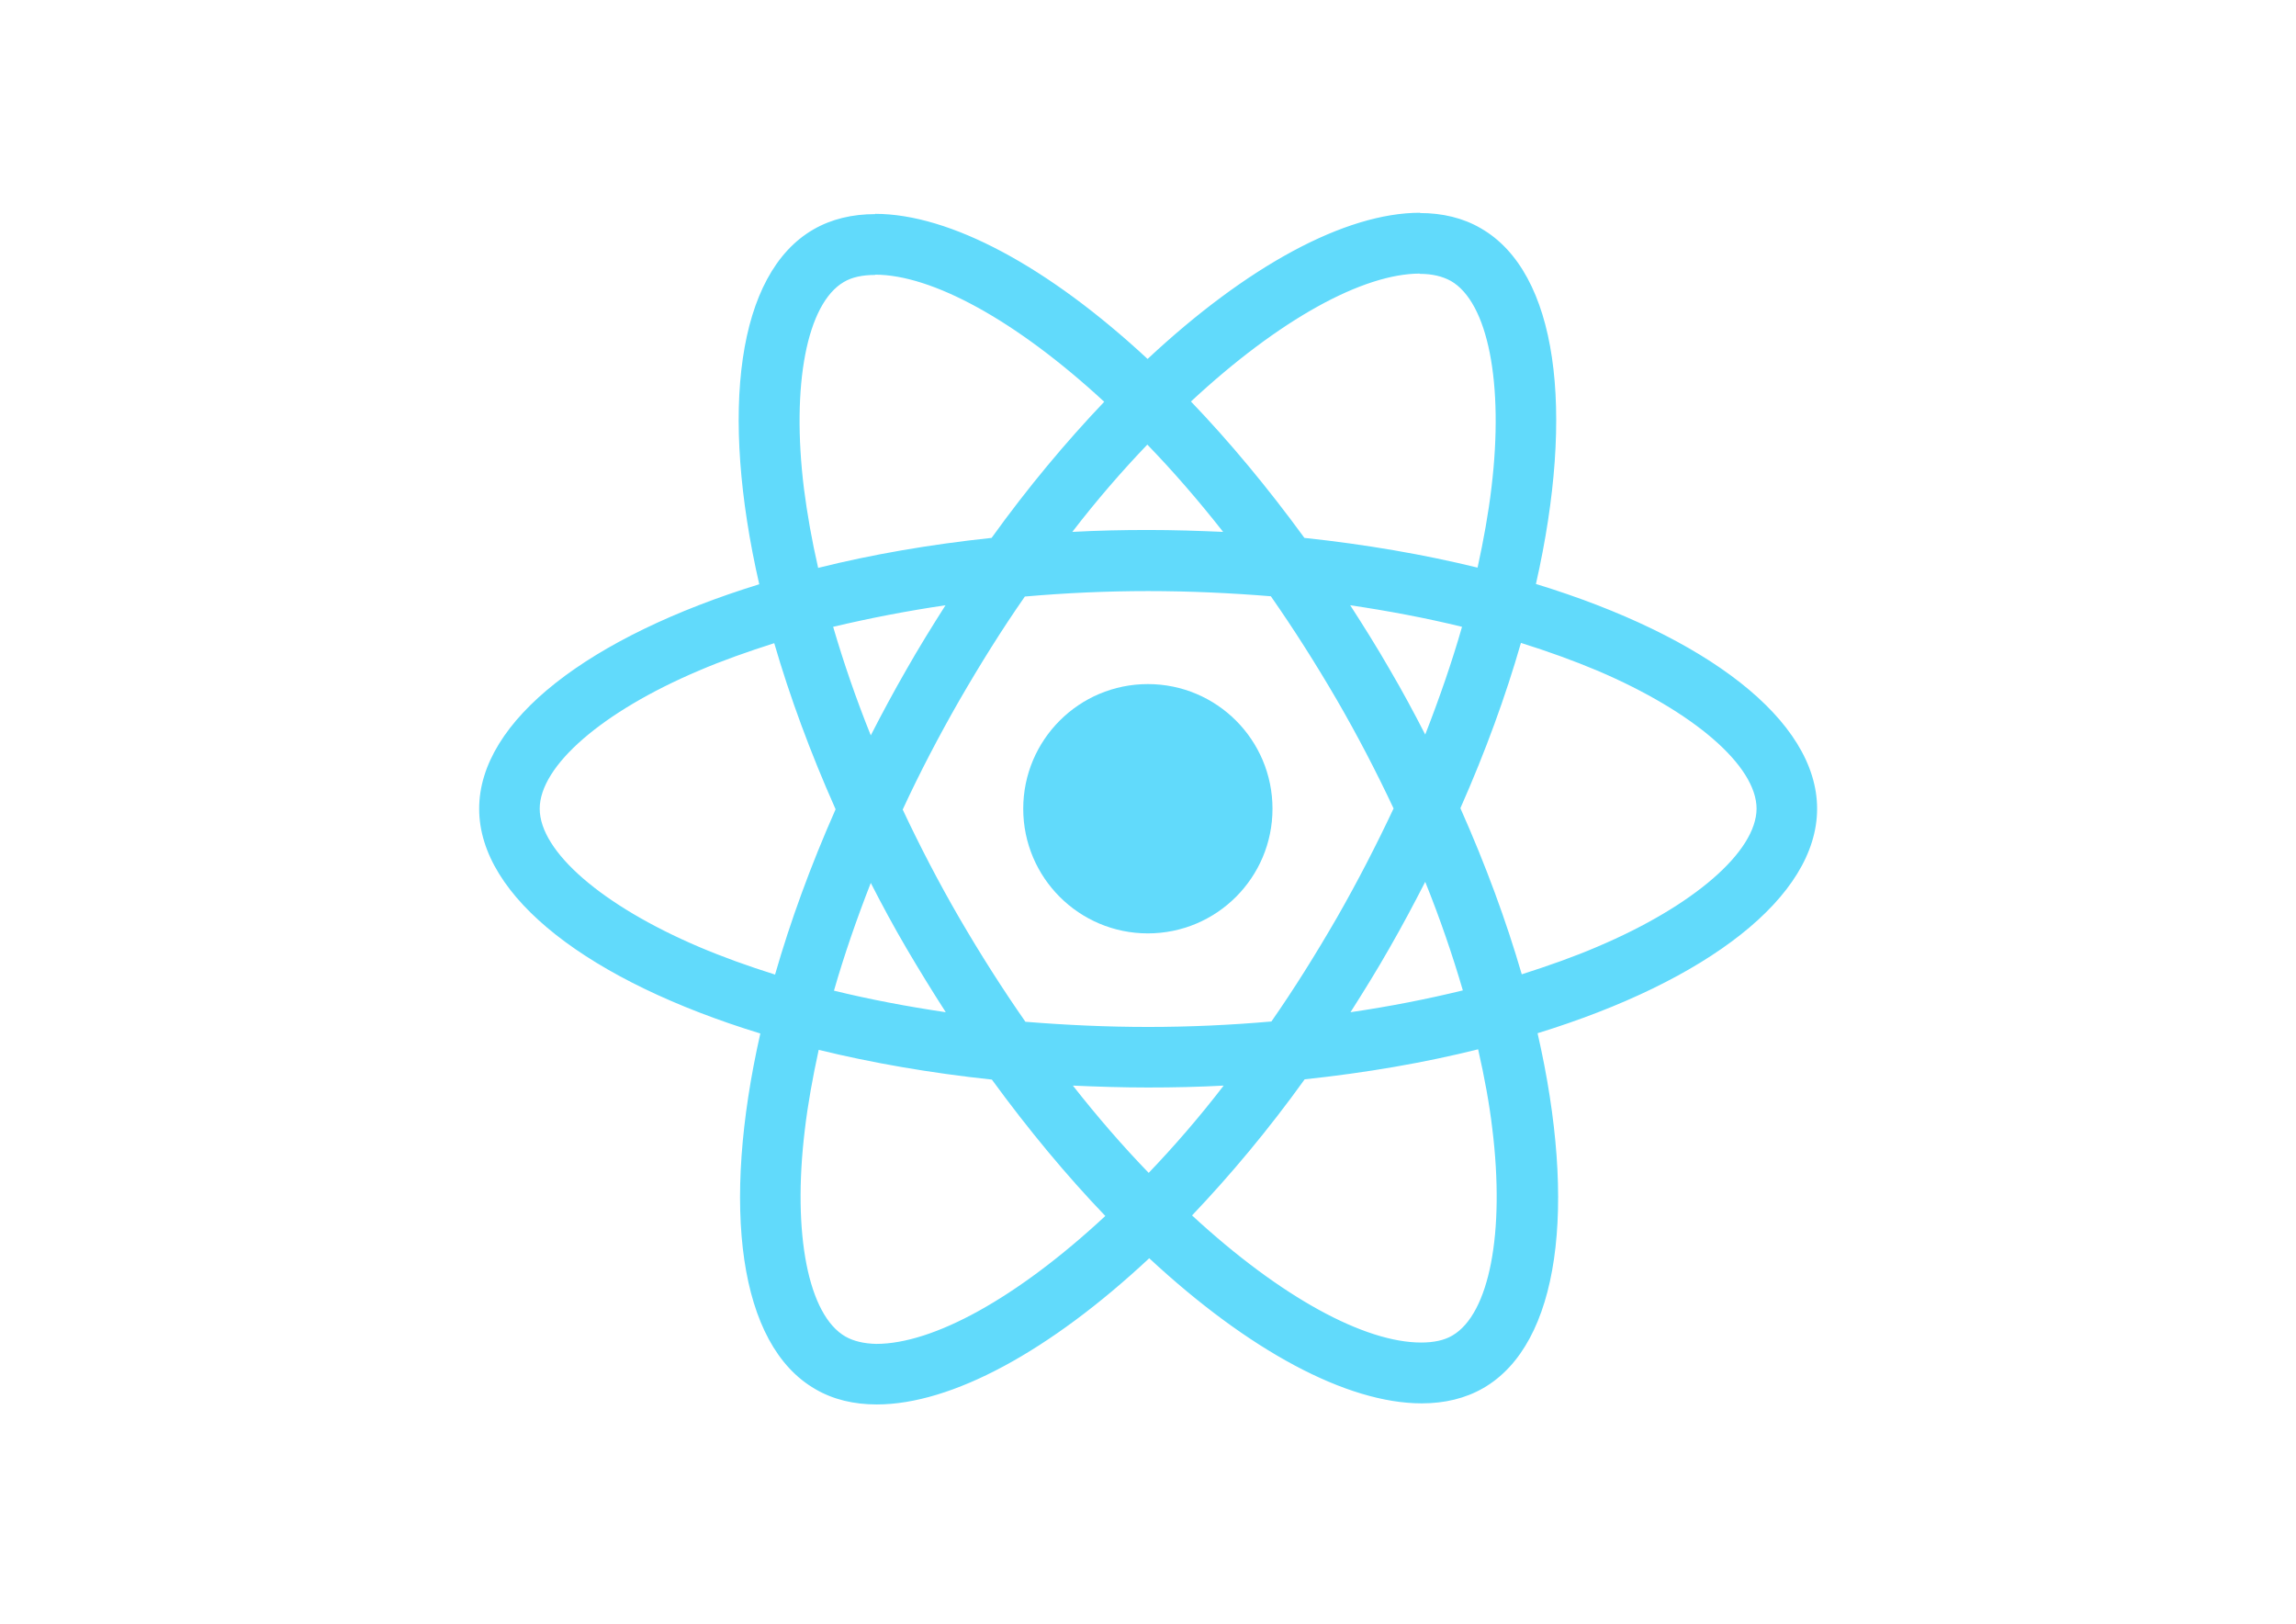
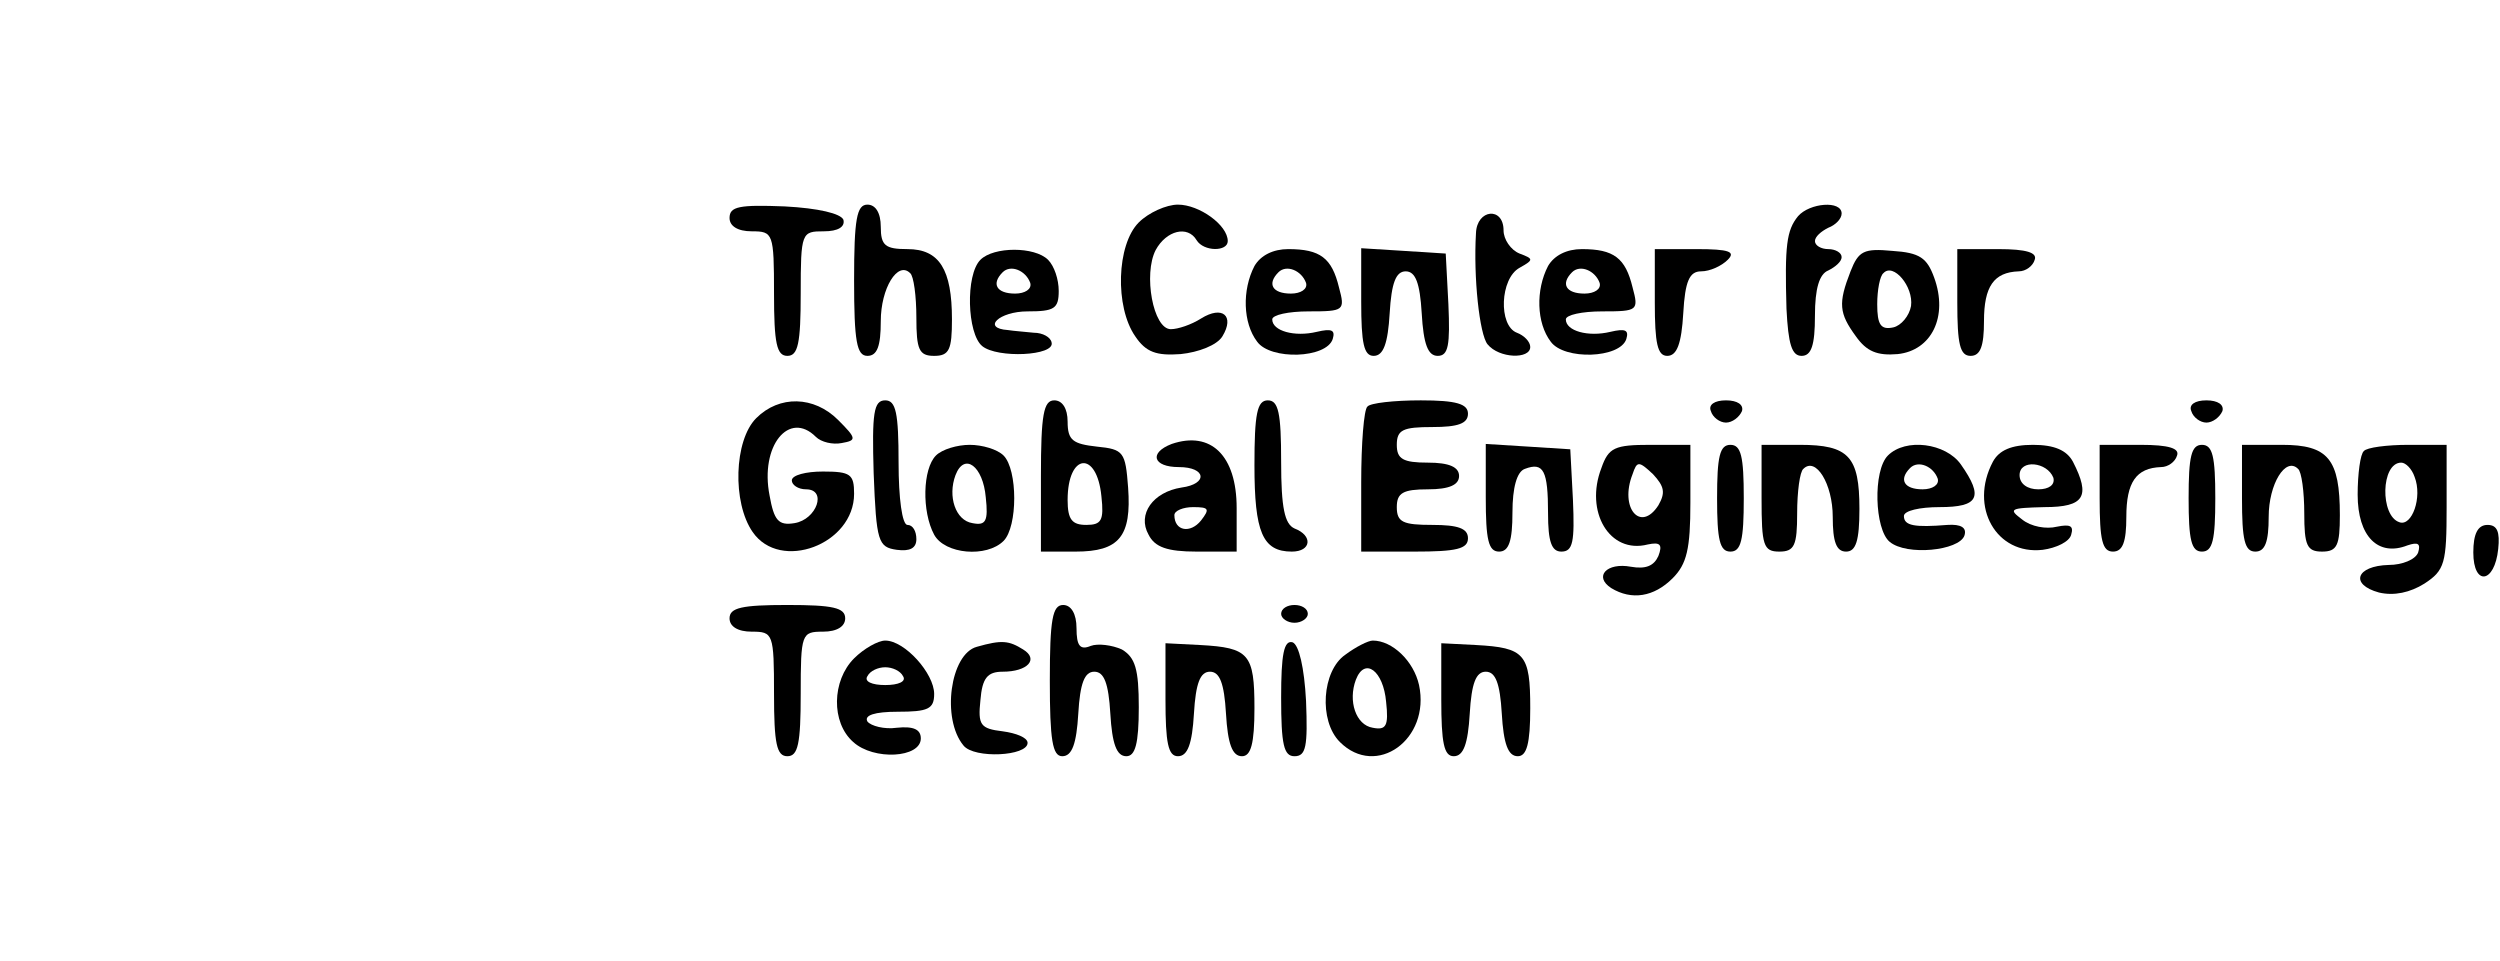
- <svg xmlns="http://www.w3.org/2000/svg" viewBox="0 0 841.9 595.3">
-   <g fill="#61DAFB">
-     <path d="M666.3 296.5c0-32.5-40.7-63.3-103.1-82.4 14.4-63.6 8-114.2-20.2-130.4-6.5-3.8-14.1-5.6-22.4-5.6v22.3c4.6 0 8.3.9 11.4 2.6 13.6 7.8 19.5 37.5 14.9 75.7-1.1 9.4-2.9 19.3-5.1 29.4-19.6-4.8-41-8.5-63.5-10.9-13.5-18.5-27.5-35.3-41.6-50 32.6-30.3 63.2-46.9 84-46.9V78c-27.5 0-63.5 19.6-99.9 53.6-36.4-33.8-72.4-53.2-99.9-53.2v22.3c20.7 0 51.4 16.5 84 46.6-14 14.7-28 31.4-41.3 49.9-22.6 2.4-44 6.1-63.6 11-2.3-10-4-19.7-5.2-29-4.7-38.2 1.1-67.9 14.6-75.8 3-1.8 6.9-2.6 11.5-2.6V78.5c-8.4 0-16 1.8-22.6 5.6-28.1 16.2-34.4 66.7-19.9 130.1-62.2 19.2-102.7 49.9-102.7 82.3 0 32.5 40.7 63.3 103.1 82.4-14.4 63.6-8 114.2 20.2 130.4 6.5 3.8 14.1 5.6 22.5 5.6 27.5 0 63.5-19.6 99.9-53.6 36.4 33.8 72.4 53.2 99.9 53.2 8.4 0 16-1.8 22.6-5.6 28.1-16.2 34.4-66.7 19.9-130.1 62-19.1 102.5-49.9 102.5-82.3zm-130.2-66.7c-3.7 12.9-8.3 26.2-13.5 39.5-4.1-8-8.4-16-13.1-24-4.6-8-9.5-15.8-14.4-23.4 14.2 2.1 27.9 4.7 41 7.9zm-45.8 106.5c-7.8 13.5-15.8 26.3-24.1 38.2-14.9 1.3-30 2-45.2 2-15.1 0-30.2-.7-45-1.9-8.3-11.9-16.4-24.6-24.2-38-7.6-13.1-14.5-26.4-20.8-39.8 6.2-13.4 13.2-26.8 20.7-39.9 7.8-13.5 15.8-26.3 24.1-38.2 14.9-1.3 30-2 45.2-2 15.1 0 30.2.7 45 1.9 8.3 11.9 16.4 24.6 24.2 38 7.6 13.1 14.5 26.4 20.8 39.8-6.3 13.4-13.2 26.8-20.7 39.9zm32.3-13c5.4 13.4 10 26.8 13.8 39.8-13.1 3.2-26.9 5.9-41.2 8 4.9-7.7 9.8-15.6 14.4-23.7 4.6-8 8.9-16.1 13-24.1zM421.2 430c-9.3-9.6-18.6-20.3-27.8-32 9 .4 18.2.7 27.5.7 9.4 0 18.7-.2 27.8-.7-9 11.7-18.3 22.4-27.5 32zm-74.4-58.9c-14.2-2.1-27.9-4.7-41-7.9 3.7-12.9 8.3-26.2 13.5-39.5 4.1 8 8.4 16 13.1 24 4.7 8 9.5 15.8 14.4 23.4zM420.7 163c9.3 9.6 18.6 20.3 27.8 32-9-.4-18.2-.7-27.5-.7-9.4 0-18.7.2-27.8.7 9-11.7 18.3-22.4 27.5-32zm-74 58.9c-4.9 7.7-9.8 15.6-14.4 23.7-4.6 8-8.9 16-13 24-5.4-13.4-10-26.8-13.8-39.8 13.1-3.1 26.9-5.8 41.2-7.9zm-90.5 125.2c-35.4-15.1-58.3-34.9-58.3-50.6 0-15.7 22.9-35.6 58.3-50.6 8.6-3.7 18-7 27.7-10.1 5.7 19.6 13.2 40 22.5 60.9-9.2 20.8-16.6 41.1-22.2 60.6-9.9-3.1-19.3-6.5-28-10.2zM310 490c-13.6-7.8-19.5-37.5-14.9-75.7 1.1-9.4 2.9-19.3 5.1-29.4 19.6 4.8 41 8.5 63.5 10.9 13.5 18.5 27.5 35.3 41.6 50-32.6 30.3-63.2 46.9-84 46.9-4.5-.1-8.3-1-11.3-2.7zm237.2-76.2c4.7 38.2-1.1 67.9-14.6 75.8-3 1.8-6.9 2.6-11.5 2.6-20.7 0-51.4-16.5-84-46.6 14-14.7 28-31.4 41.3-49.9 22.6-2.4 44-6.1 63.6-11 2.3 10.1 4.1 19.8 5.2 29.1zm38.5-66.7c-8.6 3.7-18 7-27.7 10.1-5.7-19.6-13.2-40-22.5-60.9 9.2-20.8 16.6-41.1 22.2-60.6 9.9 3.1 19.3 6.5 28.1 10.2 35.4 15.1 58.3 34.9 58.3 50.6-.1 15.7-23 35.6-58.4 50.6zM320.8 78.4z" />
-     <circle cx="420.9" cy="296.5" r="45.7" />
-     <path d="M520.5 78.1z" />
+ <svg xmlns="http://www.w3.org/2000/svg" version="1.0" width="281pt" height="108pt" viewBox="0 0 281 108" preserveAspectRatio="xMidYMid meet">
+   <g transform="translate(0,108) scale(0.1,-0.1)" fill="#000000" stroke="none">
+     <path d="M820 835 c0 -9 9 -15 25 -15 24 0 25 -2 25 -70 0 -56 3 -70 15 -70 12 0 15 14 15 70 0 69 1 70 26 70 16 0 24 5 22 13 -3 7 -28 13 -66 15 -51 2 -62 0 -62 -13z" />
+     <path d="M960 765 c0 -69 3 -85 15 -85 11 0 15 11 15 39 0 37 19 68 33 54 4 -3 7 -26 7 -50 0 -36 3 -43 20 -43 17 0 20 7 20 41 0 56 -14 79 -50 79 -25 0 -30 4 -30 25 0 16 -6 25 -15 25 -12 0 -15 -16 -15 -85z" />
+     <path d="M1280 830 c-25 -25 -27 -95 -4 -128 12 -18 24 -22 51 -20 20 2 41 10 47 20 14 23 0 35 -24 20 -11 -7 -26 -12 -34 -12 -20 0 -31 62 -17 89 12 22 36 28 46 11 8 -13 35 -13 35 -1 0 18 -32 41 -56 41 -13 0 -33 -9 -44 -20z" />
+     <path d="M2021 837 c-13 -16 -15 -33 -13 -104 2 -40 6 -53 17 -53 11 0 15 12 15 45 0 31 5 47 15 51 8 4 15 10 15 15 0 5 -7 9 -15 9 -8 0 -15 4 -15 9 0 5 7 11 15 15 8 3 15 10 15 16 0 15 -36 12 -49 -3z" />
+     <path d="M1659 818 c-3 -50 4 -114 13 -125 13 -16 48 -17 48 -3 0 6 -7 13 -15 16 -21 8 -19 61 3 73 16 9 16 10 0 16 -10 4 -18 16 -18 26 0 27 -30 24 -31 -3z" />
+     <path d="M1102 788 c-17 -17 -15 -83 2 -97 17 -14 82 -11 78 4 -1 6 -10 11 -20 11 -9 1 -23 2 -29 3 -30 2 -10 21 22 21 30 0 35 3 35 23 0 13 -5 28 -12 35 -15 15 -61 15 -76 0z m56 -26 c2 -7 -6 -12 -17 -12 -21 0 -27 11 -14 24 9 9 26 2 31 -12z" />
+     <path d="M1410 781 c-14 -27 -13 -64 3 -85 15 -21 78 -19 85 3 3 10 -1 12 -18 8 -25 -6 -50 1 -50 14 0 5 18 9 41 9 40 0 41 1 34 27 -8 33 -21 43 -57 43 -17 0 -31 -7 -38 -19z m58 -19 c2 -7 -6 -12 -17 -12 -21 0 -27 11 -14 24 9 9 26 2 31 -12z" />
+     <path d="M1530 741 c0 -47 3 -61 14 -61 11 0 16 14 18 48 2 34 7 47 18 47 11 0 16 -13 18 -47 2 -35 7 -48 18 -48 12 0 14 12 12 58 l-3 57 -47 3 -48 3 0 -60z" />
+     <path d="M1740 781 c-14 -27 -13 -64 3 -85 15 -21 78 -19 85 3 3 10 -1 12 -18 8 -25 -6 -50 1 -50 14 0 5 18 9 41 9 40 0 41 1 34 27 -8 33 -21 43 -57 43 -17 0 -31 -7 -38 -19z m58 -19 c2 -7 -6 -12 -17 -12 -21 0 -27 11 -14 24 9 9 26 2 31 -12z" />
+     <path d="M1860 740 c0 -46 3 -60 14 -60 11 0 16 14 18 48 2 36 7 47 20 47 10 0 23 6 30 13 9 9 2 12 -35 12 l-47 0 0 -60z" />
+     <path d="M2080 775 c-14 -36 -13 -47 6 -73 12 -17 24 -22 47 -20 38 4 57 42 41 86 -8 22 -16 28 -47 30 -32 3 -38 0 -47 -23z m68 -39 c-2 -11 -11 -22 -20 -24 -14 -3 -18 3 -18 26 0 16 3 32 7 35 11 12 34 -15 31 -37z" />
+     <path d="M2200 740 c0 -47 3 -60 15 -60 11 0 15 11 15 39 0 39 11 55 39 56 8 0 16 6 18 13 3 8 -9 12 -41 12 l-46 0 0 -60z" />
+     <path d="M850 610 c-25 -25 -27 -95 -4 -128 31 -45 114 -14 114 43 0 22 -4 25 -35 25 -19 0 -35 -4 -35 -10 0 -5 7 -10 16 -10 24 0 12 -34 -13 -38 -18 -3 -23 3 -28 31 -11 56 22 96 52 66 6 -6 19 -9 29 -7 17 3 17 5 -4 26 -27 27 -66 28 -92 2z" />
+     <path d="M982 548 c3 -77 5 -83 26 -86 15 -2 22 2 22 12 0 9 -4 16 -10 16 -6 0 -10 30 -10 70 0 56 -3 70 -15 70 -13 0 -15 -14 -13 -82z" />
+     <path d="M1170 545 l0 -85 39 0 c49 0 63 17 59 72 -3 40 -5 43 -35 46 -27 3 -33 7 -33 28 0 15 -6 24 -15 24 -12 0 -15 -16 -15 -85z m68 -23 c3 -27 0 -32 -17 -32 -16 0 -21 6 -21 28 0 53 33 56 38 4z" />
+     <path d="M1410 557 c0 -75 9 -97 42 -97 22 0 24 18 3 26 -11 5 -15 23 -15 75 0 55 -3 69 -15 69 -12 0 -15 -15 -15 -73z" />
+     <path d="M1537 623 c-4 -3 -7 -42 -7 -85 l0 -78 60 0 c47 0 60 3 60 15 0 11 -11 15 -40 15 -33 0 -40 3 -40 20 0 16 7 20 35 20 24 0 35 5 35 15 0 10 -11 15 -35 15 -28 0 -35 4 -35 20 0 17 7 20 40 20 29 0 40 4 40 15 0 11 -13 15 -53 15 -30 0 -57 -3 -60 -7z" />
+     <path d="M1923 618 c2 -7 10 -13 17 -13 7 0 15 6 18 13 2 7 -5 12 -18 12 -13 0 -20 -5 -17 -12z" />
+     <path d="M2463 618 c2 -7 10 -13 17 -13 7 0 15 6 18 13 2 7 -5 12 -18 12 -13 0 -20 -5 -17 -12z" />
+     <path d="M1317 581 c-26 -10 -21 -26 8 -26 31 0 33 -19 3 -23 -32 -5 -50 -30 -37 -53 7 -14 21 -19 54 -19 l45 0 0 49 c0 59 -29 87 -73 72z m33 -86 c-12 -15 -30 -12 -30 6 0 5 10 9 21 9 18 0 19 -2 9 -15z" />
+     <path d="M1052 568 c-15 -15 -16 -63 -2 -89 12 -22 59 -26 78 -7 16 16 16 80 0 96 -7 7 -24 12 -38 12 -14 0 -31 -5 -38 -12z m56 -47 c3 -27 0 -32 -15 -29 -19 3 -28 30 -19 54 10 26 31 10 34 -25z" />
+     <path d="M1670 521 c0 -48 3 -61 15 -61 11 0 15 12 15 44 0 28 5 46 14 49 21 8 26 -2 26 -50 0 -32 4 -43 15 -43 13 0 15 11 13 58 l-3 57 -47 3 -48 3 0 -60z" />
+     <path d="M1800 554 c-19 -49 9 -97 52 -86 14 3 17 0 12 -13 -5 -11 -14 -15 -31 -12 -27 5 -42 -11 -22 -24 23 -14 48 -10 69 11 16 16 20 33 20 85 l0 65 -45 0 c-40 0 -47 -3 -55 -26z m64 -42 c-20 -31 -44 -3 -29 35 5 15 7 15 23 0 13 -14 14 -21 6 -35z" />
+     <path d="M1930 520 c0 -47 3 -60 15 -60 12 0 15 13 15 60 0 47 -3 60 -15 60 -12 0 -15 -13 -15 -60z" />
+     <path d="M1980 520 c0 -53 2 -60 20 -60 17 0 20 7 20 43 0 24 3 47 7 50 14 14 33 -17 33 -54 0 -28 4 -39 15 -39 11 0 15 12 15 48 0 59 -12 72 -67 72 l-43 0 0 -60z" />
+     <path d="M2122 568 c-17 -17 -15 -83 2 -97 19 -16 78 -10 84 7 3 9 -4 13 -19 12 -37 -3 -49 -1 -49 10 0 6 18 10 40 10 44 0 50 11 24 48 -17 24 -62 30 -82 10z m56 -26 c2 -7 -6 -12 -17 -12 -21 0 -27 11 -14 24 9 9 26 2 31 -12z" />
+     <path d="M2240 561 c-27 -51 4 -105 56 -99 15 2 30 9 32 17 3 10 -1 12 -16 9 -12 -3 -29 0 -39 8 -16 12 -14 13 25 14 45 0 52 12 32 51 -7 13 -21 19 -45 19 -24 0 -38 -6 -45 -19z m68 -18 c2 -8 -5 -13 -17 -13 -12 0 -21 6 -21 16 0 18 31 15 38 -3z" />
+     <path d="M2360 520 c0 -47 3 -60 15 -60 11 0 15 11 15 39 0 39 11 55 39 56 8 0 16 6 18 13 3 8 -9 12 -41 12 l-46 0 0 -60z" />
+     <path d="M2460 520 c0 -47 3 -60 15 -60 12 0 15 13 15 60 0 47 -3 60 -15 60 -12 0 -15 -13 -15 -60z" />
+     <path d="M2520 520 c0 -47 3 -60 15 -60 11 0 15 11 15 39 0 37 19 68 33 54 4 -3 7 -26 7 -50 0 -36 3 -43 20 -43 17 0 20 7 20 41 0 63 -13 79 -65 79 l-45 0 0 -60z" />
+     <path d="M2657 573 c-4 -3 -7 -26 -7 -49 0 -47 23 -70 56 -57 12 4 15 2 12 -8 -3 -8 -18 -14 -33 -14 -37 -1 -44 -22 -11 -31 17 -4 35 0 51 10 23 15 25 23 25 86 l0 70 -43 0 c-24 0 -47 -3 -50 -7z m57 -29 c9 -23 -3 -56 -17 -51 -22 7 -21 67 2 67 5 0 12 -7 15 -16z" />
+     <path d="M2780 459 c0 -38 24 -35 28 4 2 19 -1 27 -12 27 -11 0 -16 -10 -16 -31z" />
+     <path d="M820 385 c0 -9 9 -15 25 -15 24 0 25 -2 25 -70 0 -56 3 -70 15 -70 12 0 15 14 15 70 0 68 1 70 25 70 16 0 25 6 25 15 0 12 -14 15 -65 15 -51 0 -65 -3 -65 -15z" />
+     <path d="M1180 315 c0 -67 3 -85 14 -85 11 0 16 14 18 48 2 34 7 47 18 47 11 0 16 -13 18 -47 2 -34 7 -48 18 -48 10 0 14 14 14 55 0 43 -4 56 -19 65 -11 5 -27 7 -35 4 -12 -5 -16 0 -16 20 0 16 -6 26 -15 26 -12 0 -15 -16 -15 -85z" />
+     <path d="M1440 390 c0 -5 7 -10 15 -10 8 0 15 5 15 10 0 6 -7 10 -15 10 -8 0 -15 -4 -15 -10z" />
+     <path d="M960 340 c-25 -25 -26 -72 -1 -94 23 -21 76 -18 76 4 0 10 -8 14 -27 12 -14 -2 -29 2 -33 7 -4 7 8 11 34 11 34 0 41 3 41 20 0 23 -33 60 -55 60 -8 0 -24 -9 -35 -20z m55 -20 c4 -6 -5 -10 -20 -10 -15 0 -24 4 -20 10 3 6 12 10 20 10 8 0 17 -4 20 -10z" />
+     <path d="M1098 353 c-30 -8 -40 -81 -15 -111 12 -15 72 -12 72 3 0 6 -13 11 -28 13 -25 3 -28 7 -25 35 2 25 8 32 25 32 28 0 41 14 23 25 -16 10 -24 11 -52 3z" />
+     <path d="M1310 294 c0 -49 3 -64 14 -64 11 0 16 14 18 48 2 34 7 47 18 47 11 0 16 -13 18 -47 2 -34 7 -48 18 -48 10 0 14 14 14 54 0 61 -6 68 -61 71 l-39 2 0 -63z" />
+     <path d="M1440 296 c0 -53 3 -66 15 -66 13 0 15 11 13 62 -2 38 -8 63 -15 66 -10 3 -13 -14 -13 -62z" />
+     <path d="M1512 344 c-26 -18 -30 -74 -6 -98 41 -41 102 3 89 64 -6 27 -30 50 -52 50 -5 0 -19 -7 -31 -16z m46 -53 c3 -27 0 -32 -15 -29 -19 3 -28 30 -19 54 10 26 31 10 34 -25z" />
+     <path d="M1620 294 c0 -49 3 -64 14 -64 11 0 16 14 18 48 2 34 7 47 18 47 11 0 16 -13 18 -47 2 -34 7 -48 18 -48 10 0 14 14 14 54 0 61 -6 68 -61 71 l-39 2 0 -63z" />
  </g>
</svg>
